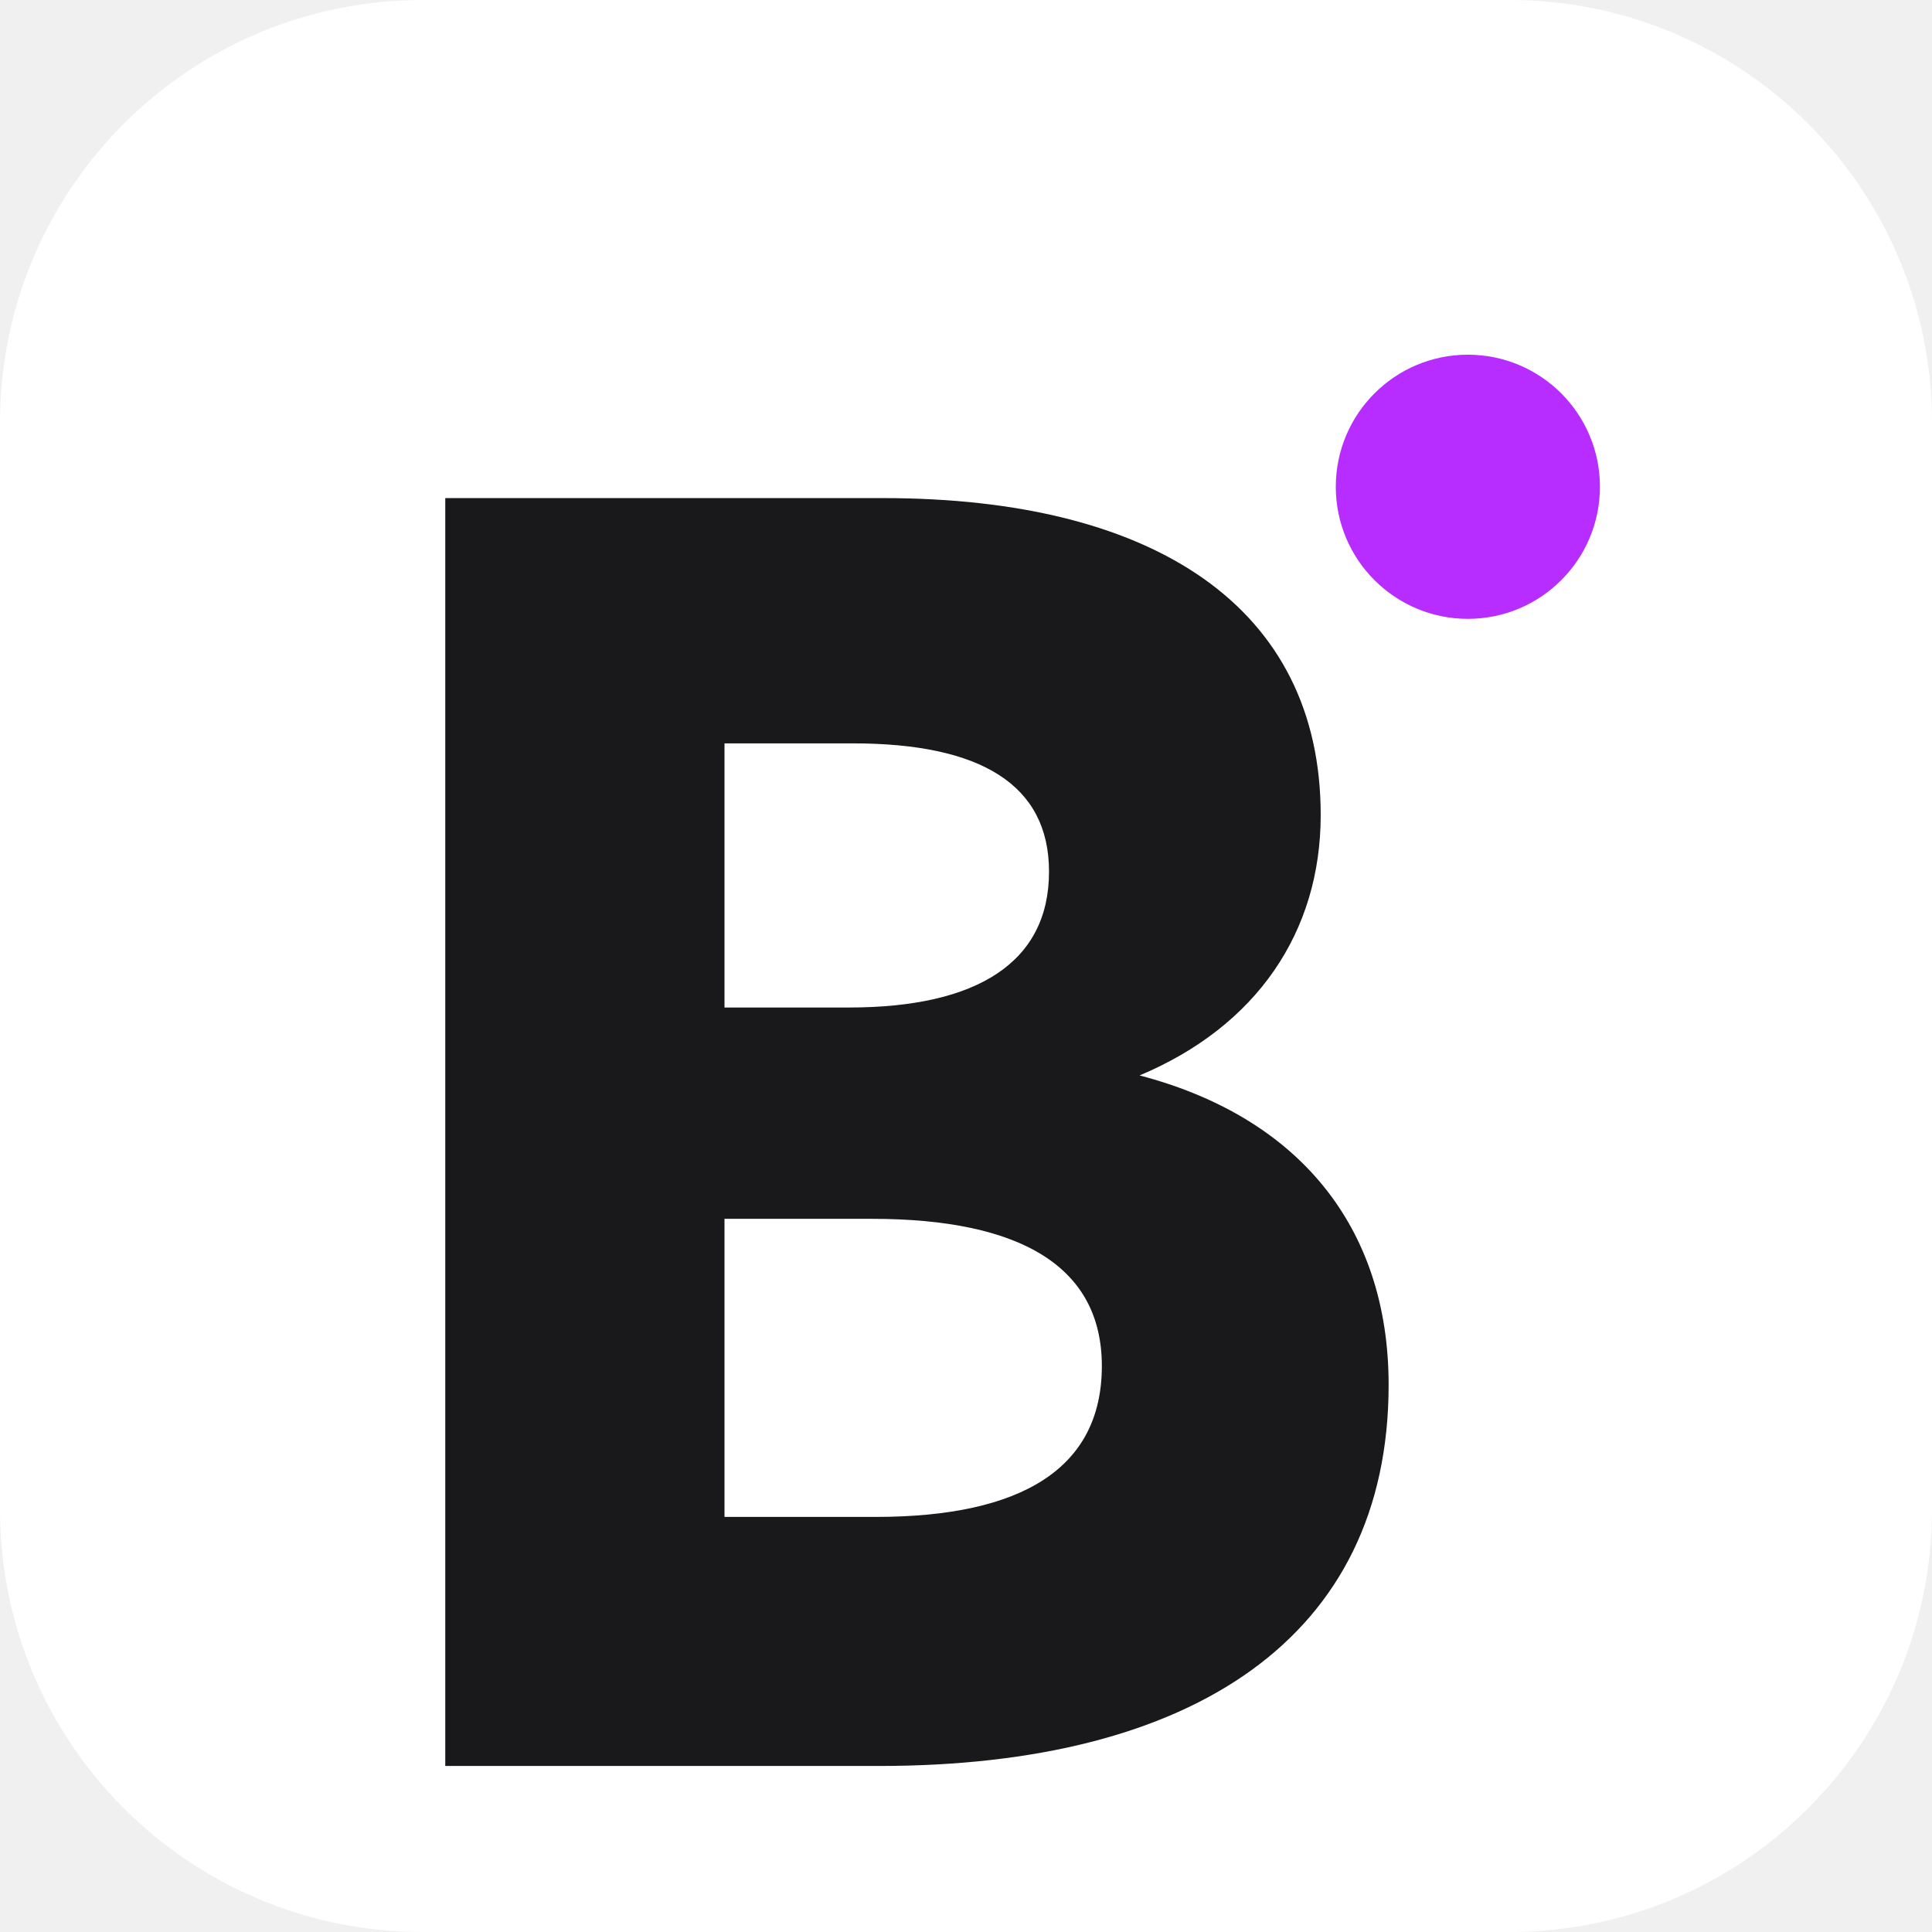
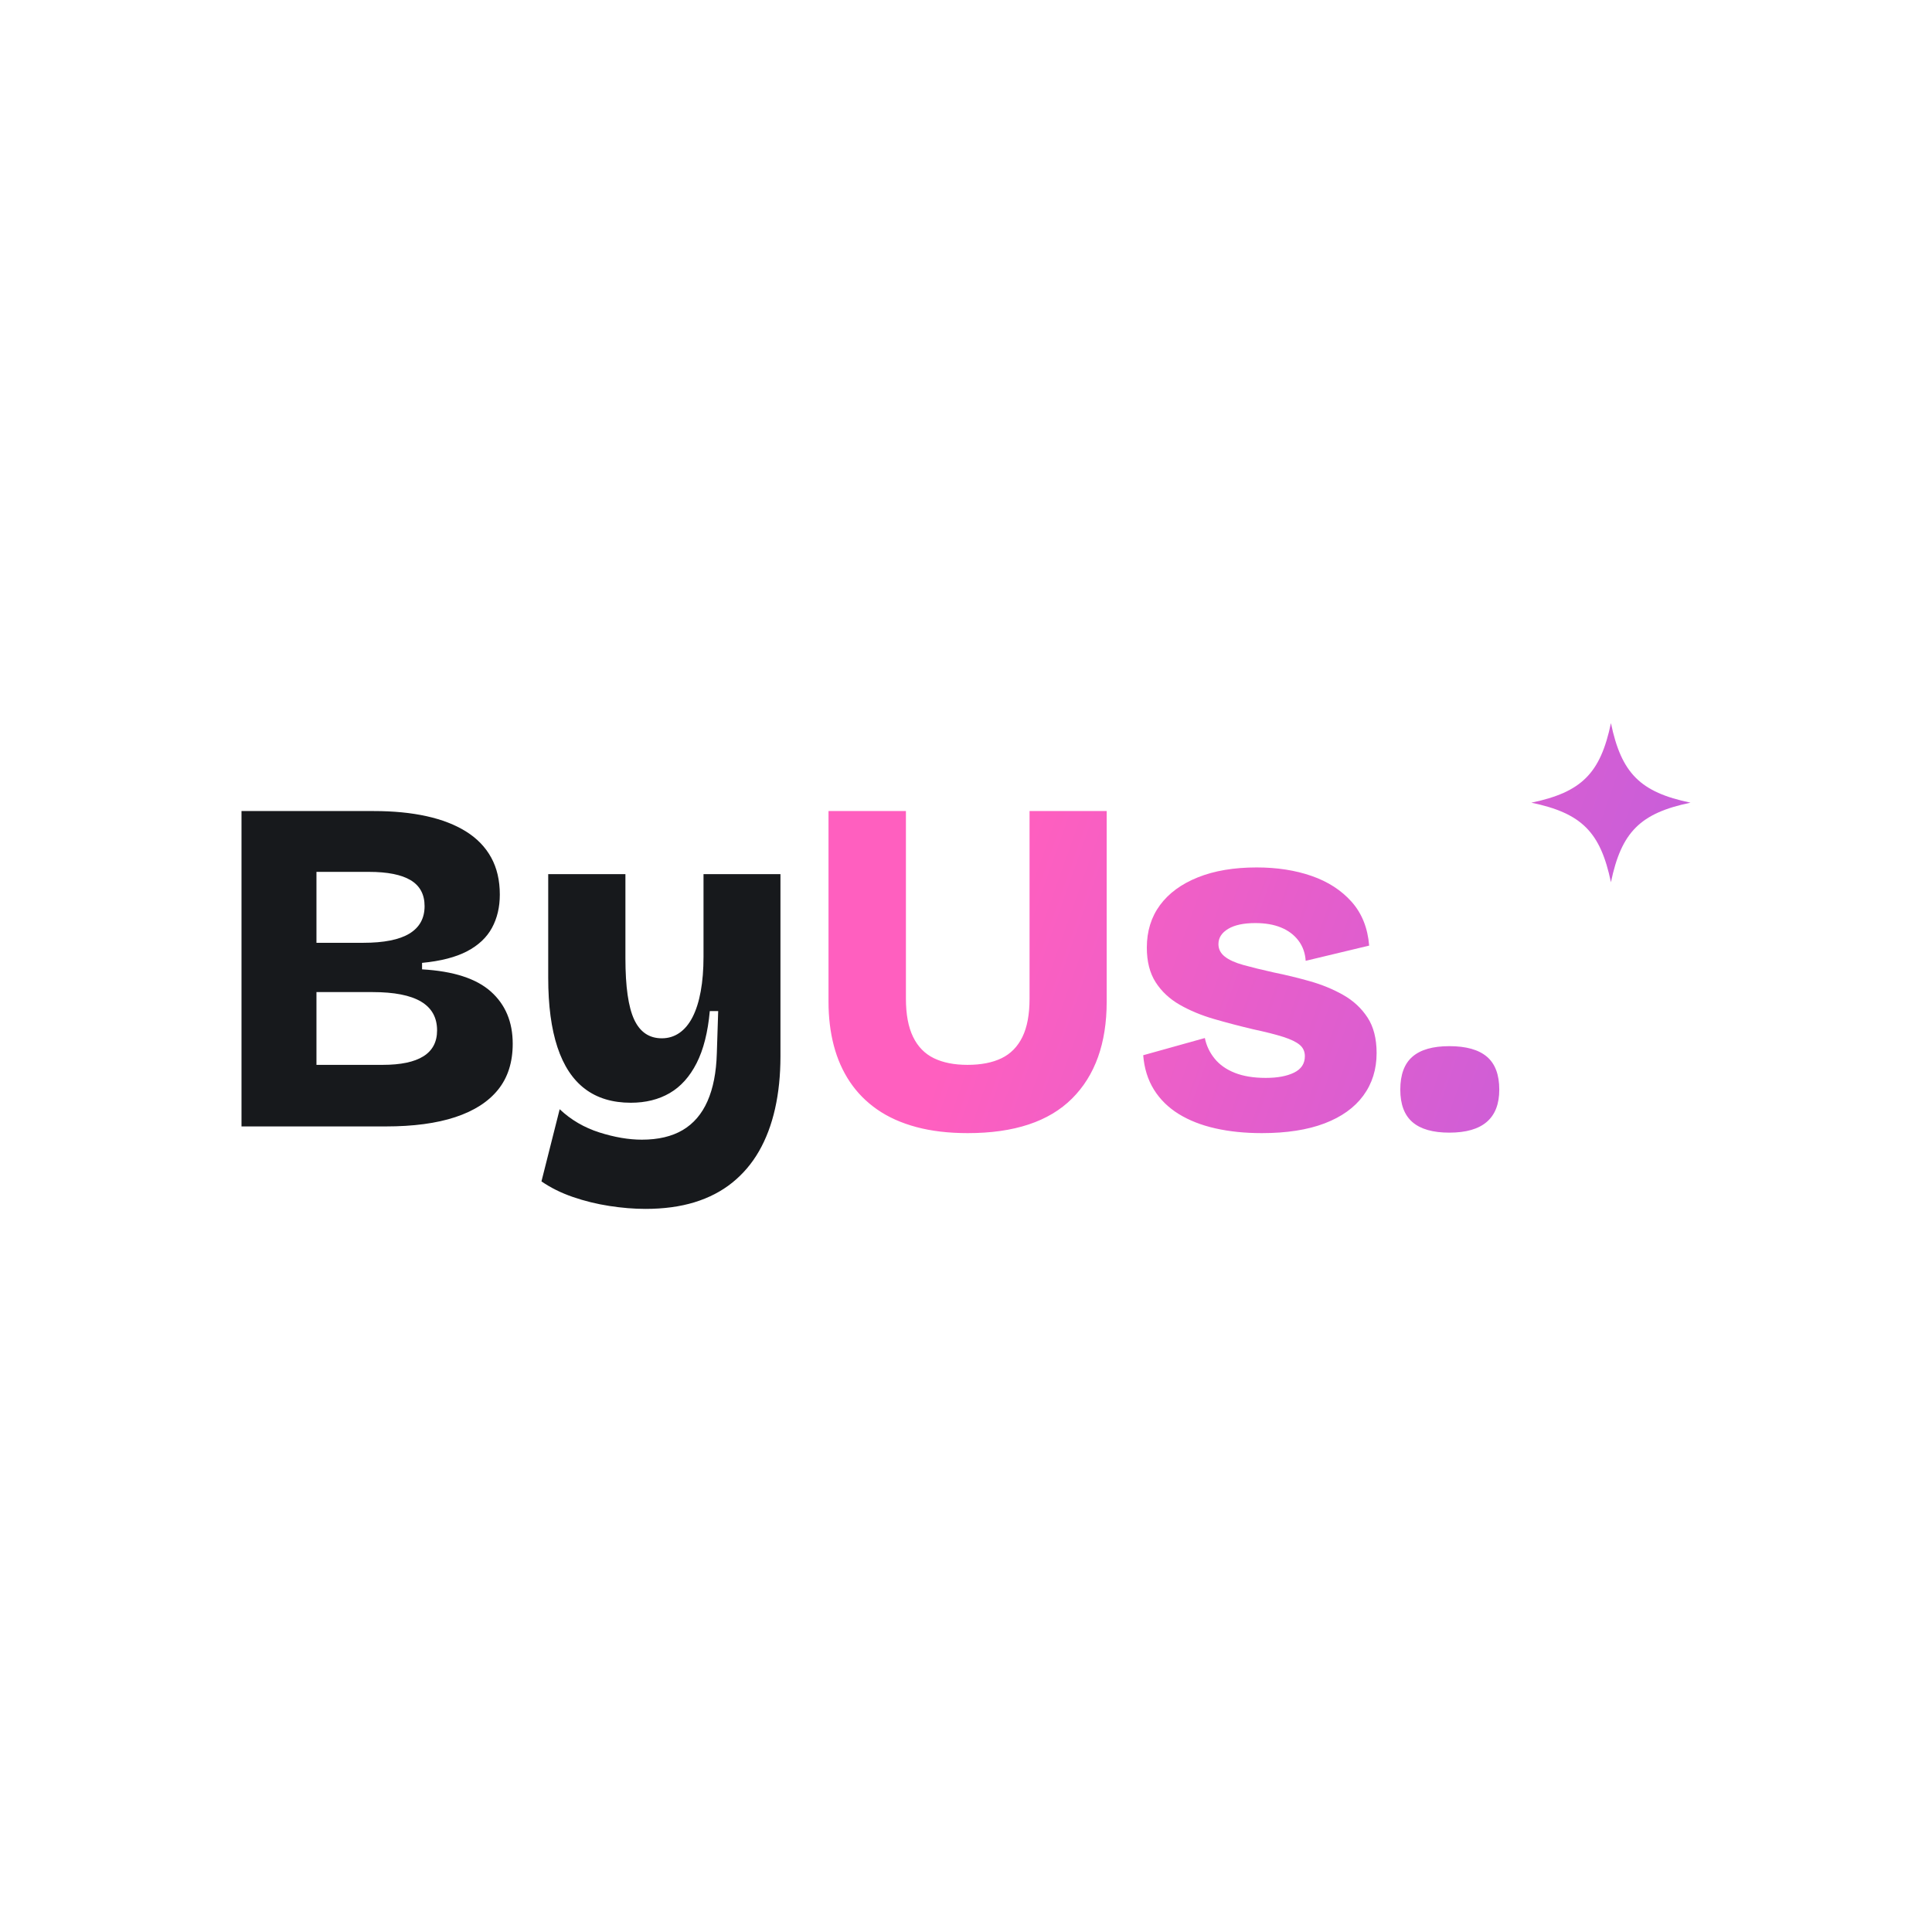
- <svg xmlns="http://www.w3.org/2000/svg" viewBox="0 0 512 512">
-   <rect width="512" height="512" rx="112" fill="#fff" />
-   <path fill="#19191b" d="M118 132h116c72 0 116 29 116 84 0 31-17 56-48 69 42 11 66 40 66 82 0 67-52 101-135 101H118V132zm107 135c34 0 53-12 53-36 0-23-18-34-52-34h-34v70h33zm7 135c39 0 60-13 60-40 0-26-21-39-61-39h-39v79h40z" />
-   <circle cx="389" cy="129" r="35" fill="#b72cff" />
+ <svg xmlns="http://www.w3.org/2000/svg" viewBox="0 0 512 512" role="img" aria-label="ByUs">
+   <rect width="512" height="512" fill="#fff" />
+   <svg x="64" y="191.63" width="384" height="128.74" viewBox="42 13 692 232">
+     <defs>
+       <linearGradient id="word-gradient" gradientUnits="userSpaceOnUse" x1="430" y1="20" x2="1110" y2="260">
+         <stop offset="0" stop-color="#FF5FBF" />
+         <stop offset="1" stop-color="#7B5CFF" />
+       </linearGradient>
+     </defs>
+     <path d="M42.0 205.618V55.0H105.181Q119.232 55.0 130.333 57.445Q141.434 59.89 149.274 64.797Q157.115 69.703 161.239 77.201Q165.363 84.7 165.363 94.904Q165.363 103.902 161.598 110.813Q157.832 117.725 149.698 121.979Q141.564 126.234 128.23 127.505V130.602Q150.627 131.874 161.076 141.198Q171.525 150.522 171.525 166.138Q171.525 179.374 164.548 188.046Q157.571 196.718 144.123 201.168Q130.675 205.618 110.886 205.618ZM77.796 176.211H109.419Q122.362 176.211 128.882 172.12Q135.402 168.029 135.402 159.748Q135.402 150.554 127.757 146.006Q120.113 141.459 104.562 141.459H77.796ZM77.796 117.92H100.128Q114.962 117.92 122.199 113.519Q129.436 109.118 129.436 100.414Q129.436 92.035 122.818 88.041Q116.2 84.048 102.834 84.048H77.796ZM234.902 245.0Q226.751 245.0 217.688 243.598Q208.625 242.196 200.214 239.295Q191.803 236.393 185.25 231.862L193.954 197.402Q202.04 205.031 212.912 208.487Q223.785 211.942 233.206 211.942Q244.91 211.942 252.686 207.362Q260.461 202.781 264.536 193.572Q268.611 184.362 269.002 170.734L269.654 150.522H265.645Q264.275 165.714 259.336 175.413Q254.397 185.112 246.475 189.708Q238.553 194.305 227.925 194.305Q214.787 194.305 206.033 187.687Q197.28 181.069 192.879 167.768Q188.477 154.466 188.477 134.612V85.124H225.349V125.288Q225.349 145.599 229.522 154.564Q233.695 163.53 242.726 163.53Q247.421 163.53 251.153 160.938Q254.886 158.346 257.429 153.374Q259.972 148.403 261.309 141.116Q262.645 133.83 262.645 124.538V85.124H299.387V172.104Q299.387 185.731 296.811 197.158Q294.236 208.584 289.15 217.436Q284.064 226.287 276.354 232.481Q268.644 238.675 258.326 241.838Q248.007 245.0 234.902 245.0Z" fill="#17191C" />
+     <path d="M388.845 208.813Q375.054 208.813 364.263 205.911Q353.472 203.01 345.599 197.533Q337.726 192.056 332.559 184.345Q327.391 176.635 324.865 166.985Q322.338 157.335 322.338 146.023V55.0H359.308V144.588Q359.308 155.836 362.731 162.861Q366.154 169.887 372.691 173.049Q379.227 176.211 388.714 176.211Q398.429 176.211 404.966 173.049Q411.502 169.887 414.926 162.91Q418.349 155.933 418.349 144.588V55.0H455.188V146.023Q455.188 175.82 438.627 192.316Q422.065 208.813 388.845 208.813ZM529.258 208.813Q517.163 208.813 507.106 206.547Q497.048 204.281 489.599 199.684Q482.15 195.088 477.765 188.062Q473.38 181.036 472.63 171.614L502.069 163.399Q503.178 168.844 506.731 173.228Q510.285 177.613 516.381 180.026Q522.477 182.438 531.182 182.438Q539.56 182.438 544.695 179.912Q549.83 177.385 549.83 172.071Q549.83 168.713 547.352 166.643Q544.874 164.573 539.512 162.861Q534.149 161.15 525.314 159.259Q515.501 156.944 506.405 154.303Q497.309 151.663 490.039 147.49Q482.769 143.317 478.563 136.748Q474.358 130.178 474.358 120.235Q474.358 108.466 480.634 99.941Q486.909 91.416 498.711 86.672Q510.513 81.929 526.813 81.929Q541.386 81.929 553.09 86.004Q564.794 90.079 572.145 98.327Q579.497 106.575 580.54 119.257L550.221 126.527Q549.862 120.952 546.765 116.861Q543.668 112.769 538.485 110.634Q533.301 108.499 526.194 108.499Q517.783 108.499 513.17 111.286Q508.557 114.073 508.557 118.54Q508.557 122.093 511.572 124.49Q514.588 126.886 520.505 128.532Q526.422 130.178 535.061 132.102Q543.603 133.83 552.242 136.275Q560.882 138.72 568.119 142.811Q575.357 146.903 579.725 153.554Q584.094 160.204 584.094 170.571Q584.094 182.275 577.736 190.915Q571.379 199.554 559.186 204.183Q546.994 208.813 529.258 208.813ZM618.813 208.585Q607.045 208.585 601.226 203.564Q595.406 198.543 595.406 188.046Q595.406 177.32 601.226 172.299Q607.045 167.279 618.813 167.279Q630.811 167.279 636.745 172.299Q642.678 177.32 642.678 188.046Q642.678 208.585 618.813 208.585Z" fill="url(#word-gradient)" />
+     <path d="M696 13 C701 37 710 46 734 51 C710 56 701 65 696 89 C691 65 682 56 658 51 C682 46 691 37 696 13Z" fill="url(#word-gradient)" />
+   </svg>
</svg>
